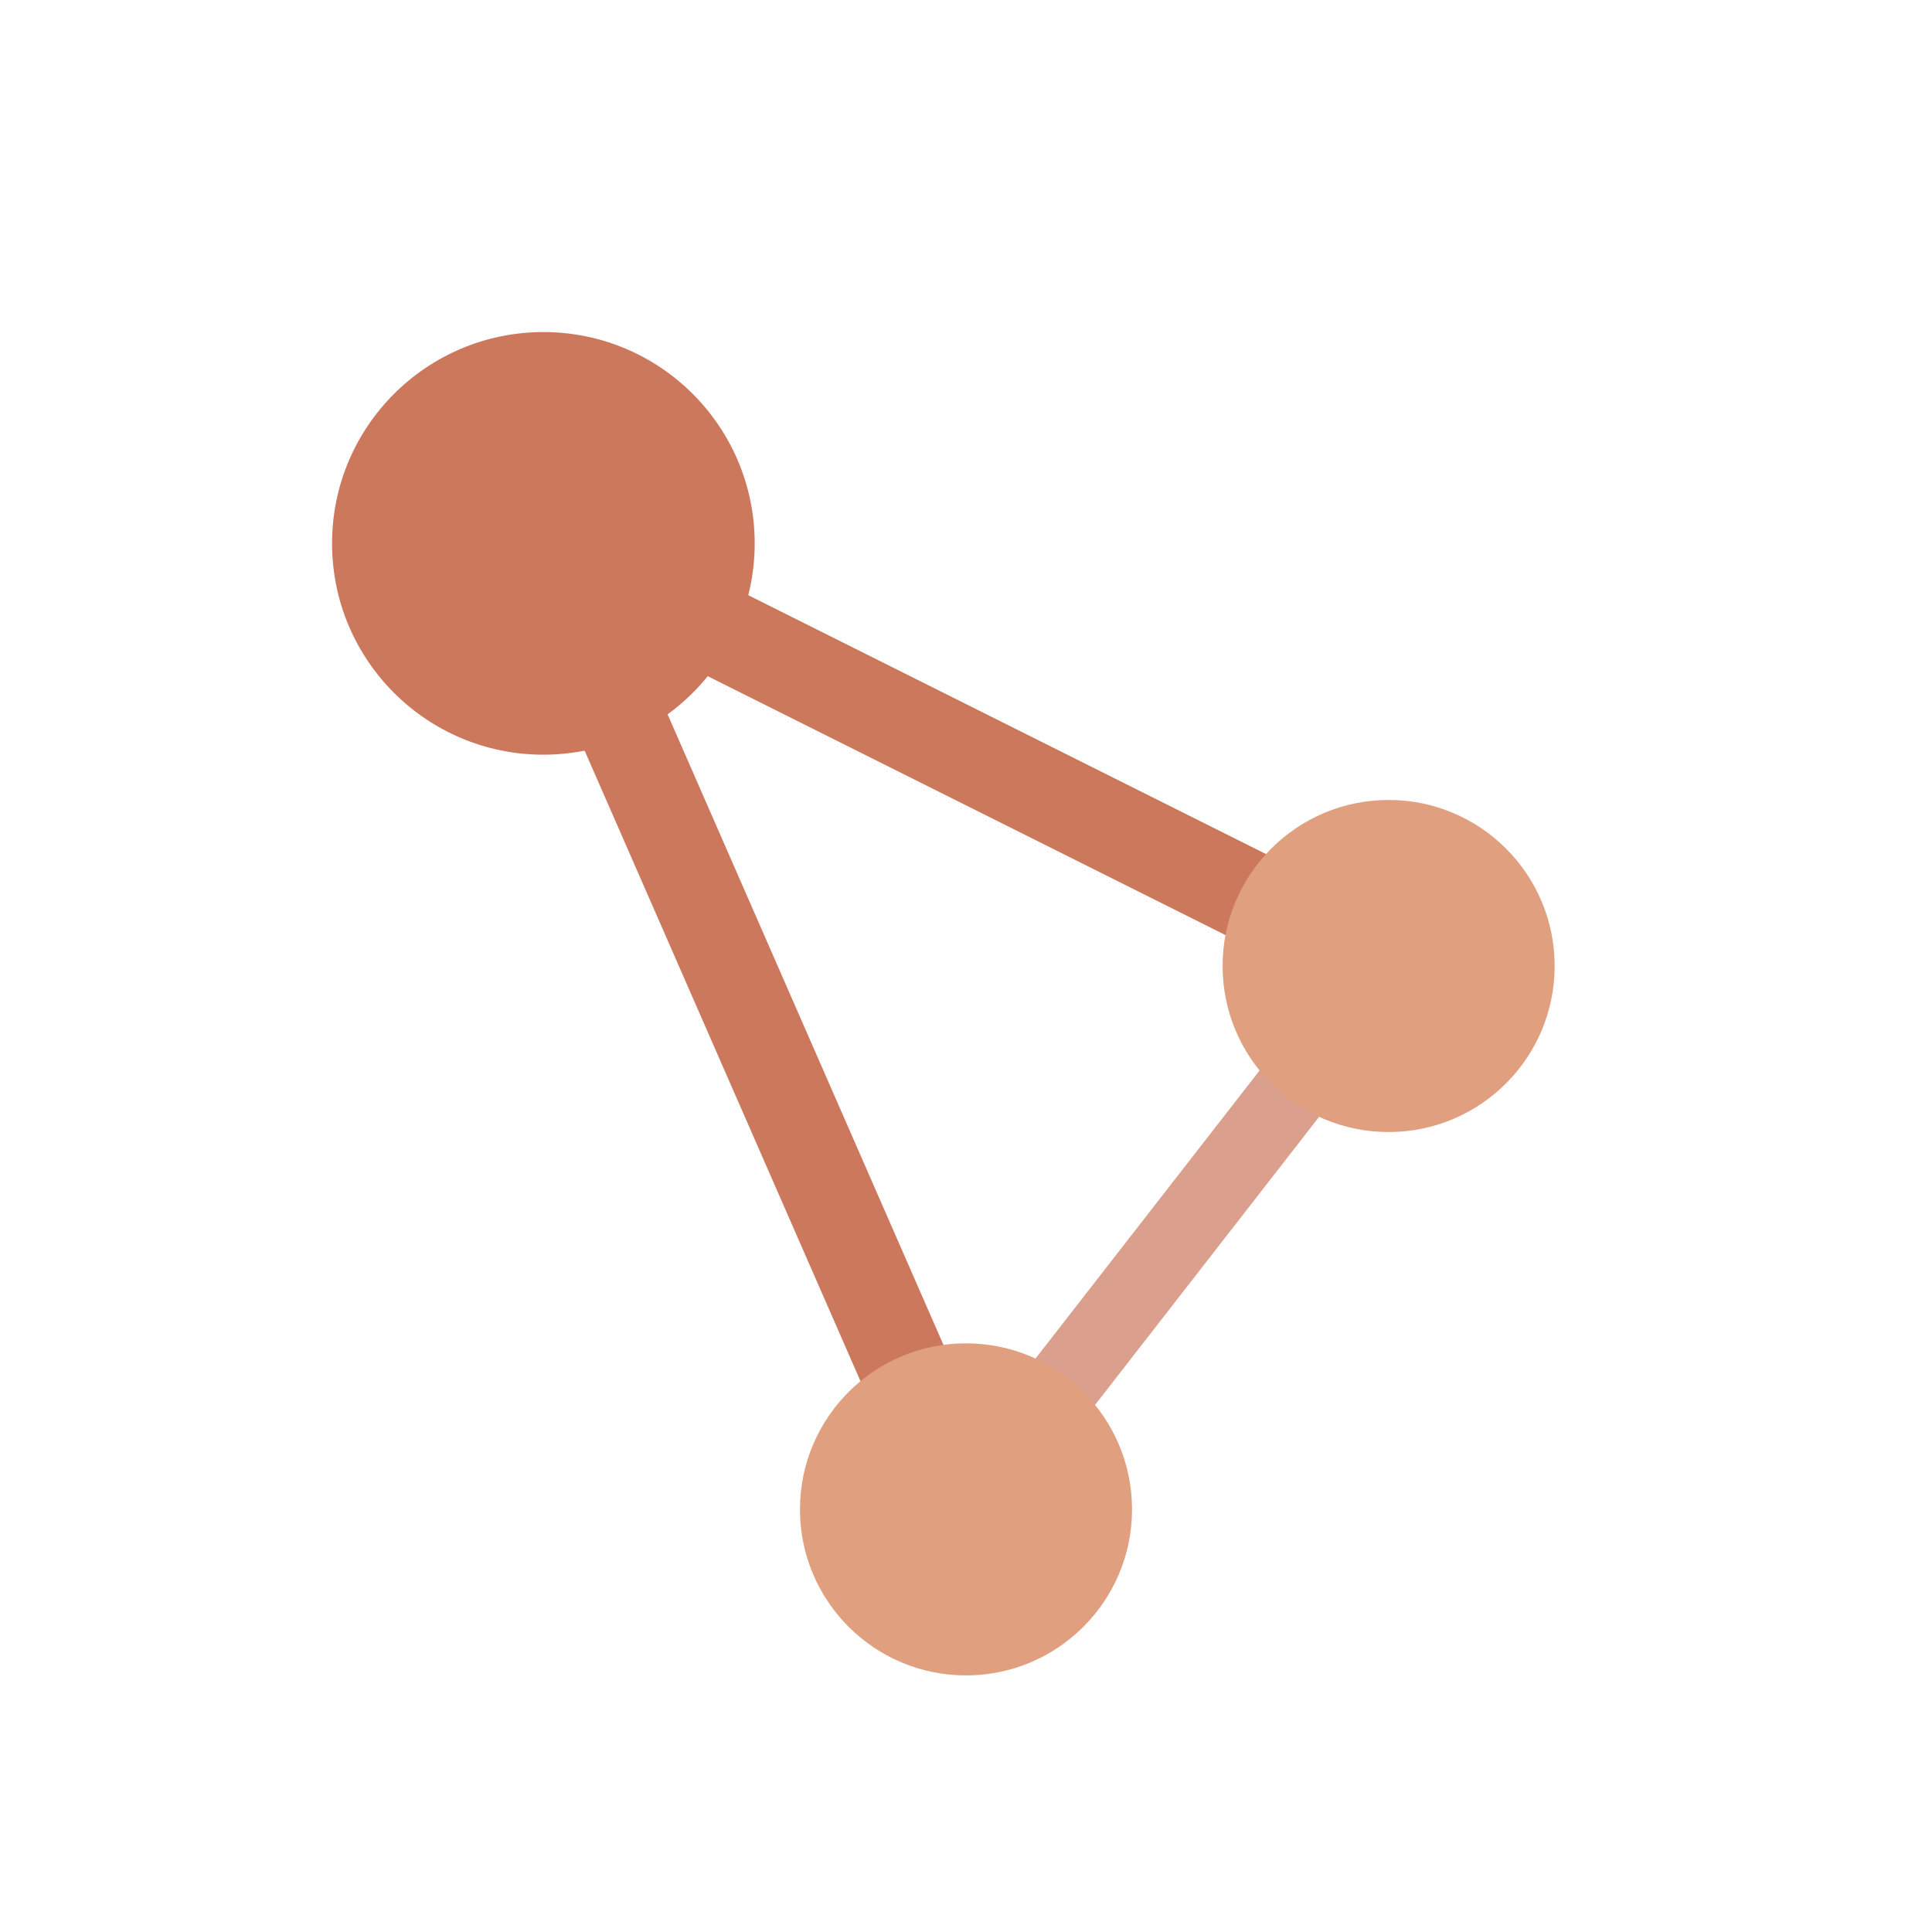
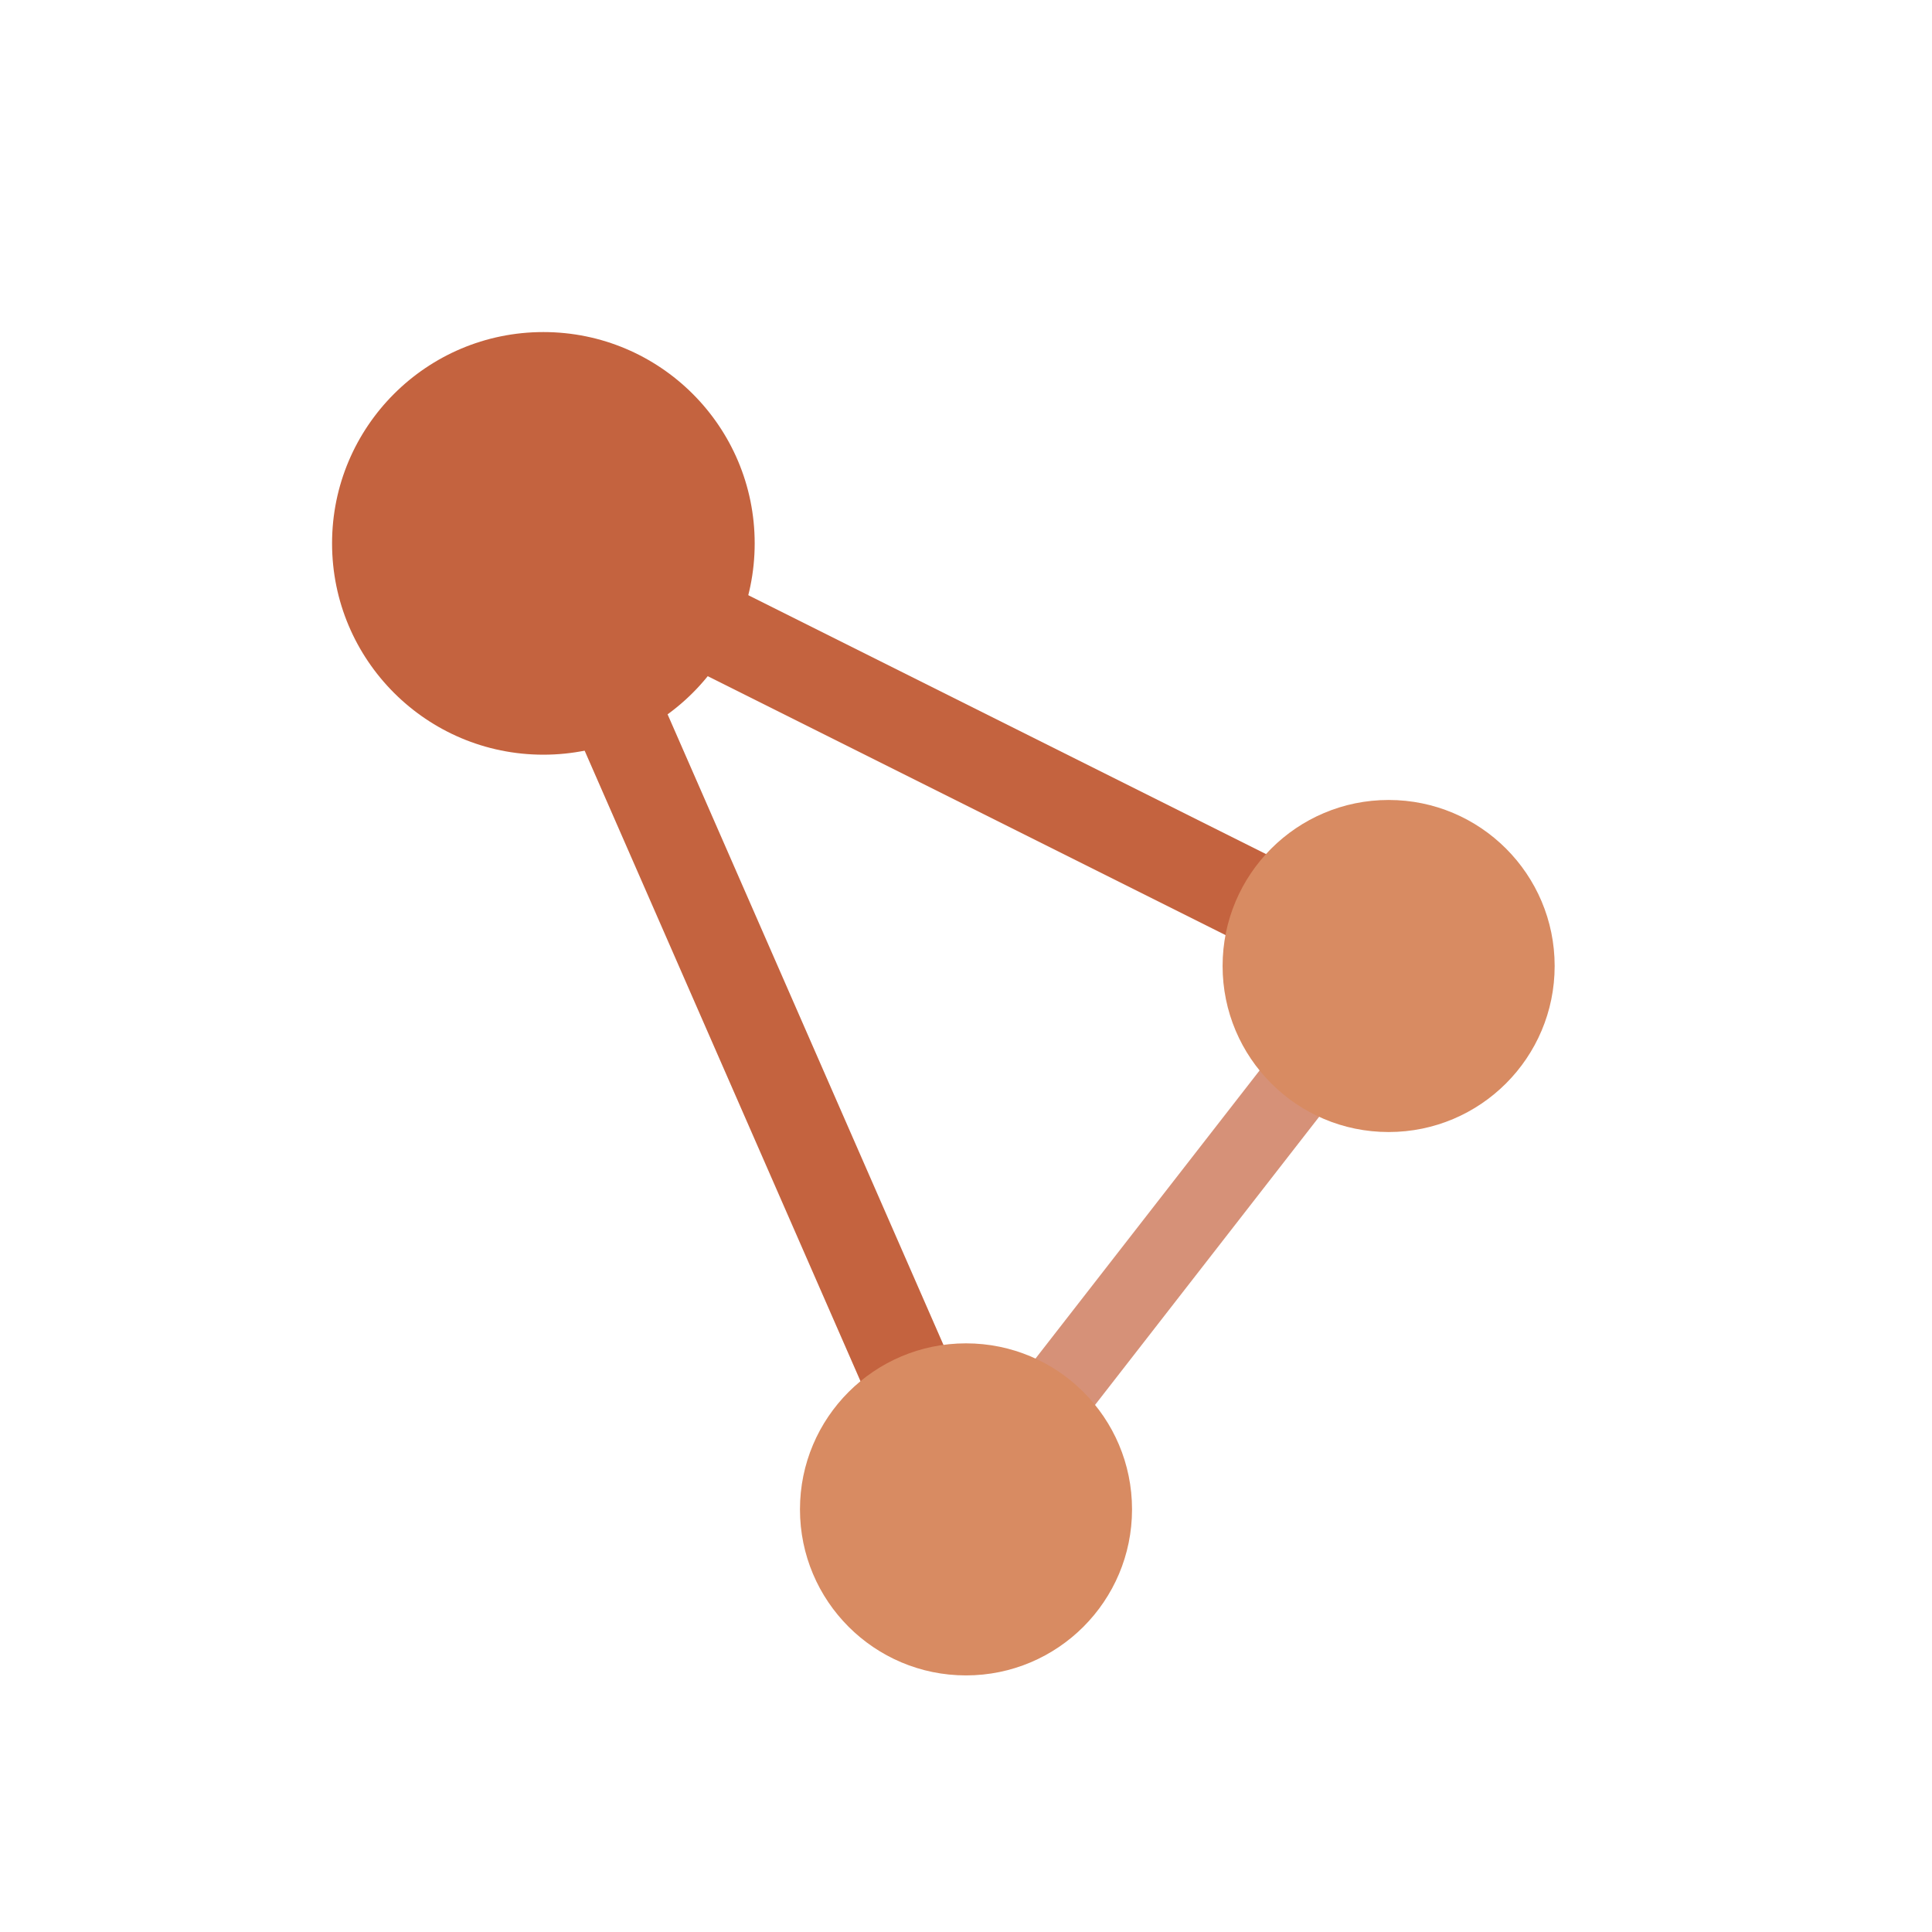
<svg xmlns="http://www.w3.org/2000/svg" viewBox="0 0 64 64" fill="none" aria-label="GitCortex logo">
-   <line x1="18" y1="18" x2="46" y2="32" stroke="#cc785c" stroke-width="3" stroke-linecap="round" />
-   <line x1="18" y1="18" x2="32" y2="50" stroke="#cc785c" stroke-width="3" stroke-linecap="round" />
-   <line x1="46" y1="32" x2="32" y2="50" stroke="#cc785c" stroke-width="2.5" stroke-linecap="round" opacity="0.7" />
-   <circle cx="18" cy="18" r="7" fill="#cc785c" />
-   <circle cx="46" cy="32" r="5.5" fill="#e0a07f" />
-   <circle cx="32" cy="50" r="5.5" fill="#e0a07f" />
+   <line x1="18" y1="18" x2="46" y2="32" stroke="#C4633F" stroke-width="3" stroke-linecap="round" />
+   <line x1="18" y1="18" x2="32" y2="50" stroke="#C4633F" stroke-width="3" stroke-linecap="round" />
+   <line x1="46" y1="32" x2="32" y2="50" stroke="#C4633F" stroke-width="2.5" stroke-linecap="round" opacity="0.7" />
+   <circle cx="18" cy="18" r="7" fill="#C4633F" />
+   <circle cx="46" cy="32" r="5.5" fill="#D88B62" />
+   <circle cx="32" cy="50" r="5.5" fill="#D88B62" />
</svg>
